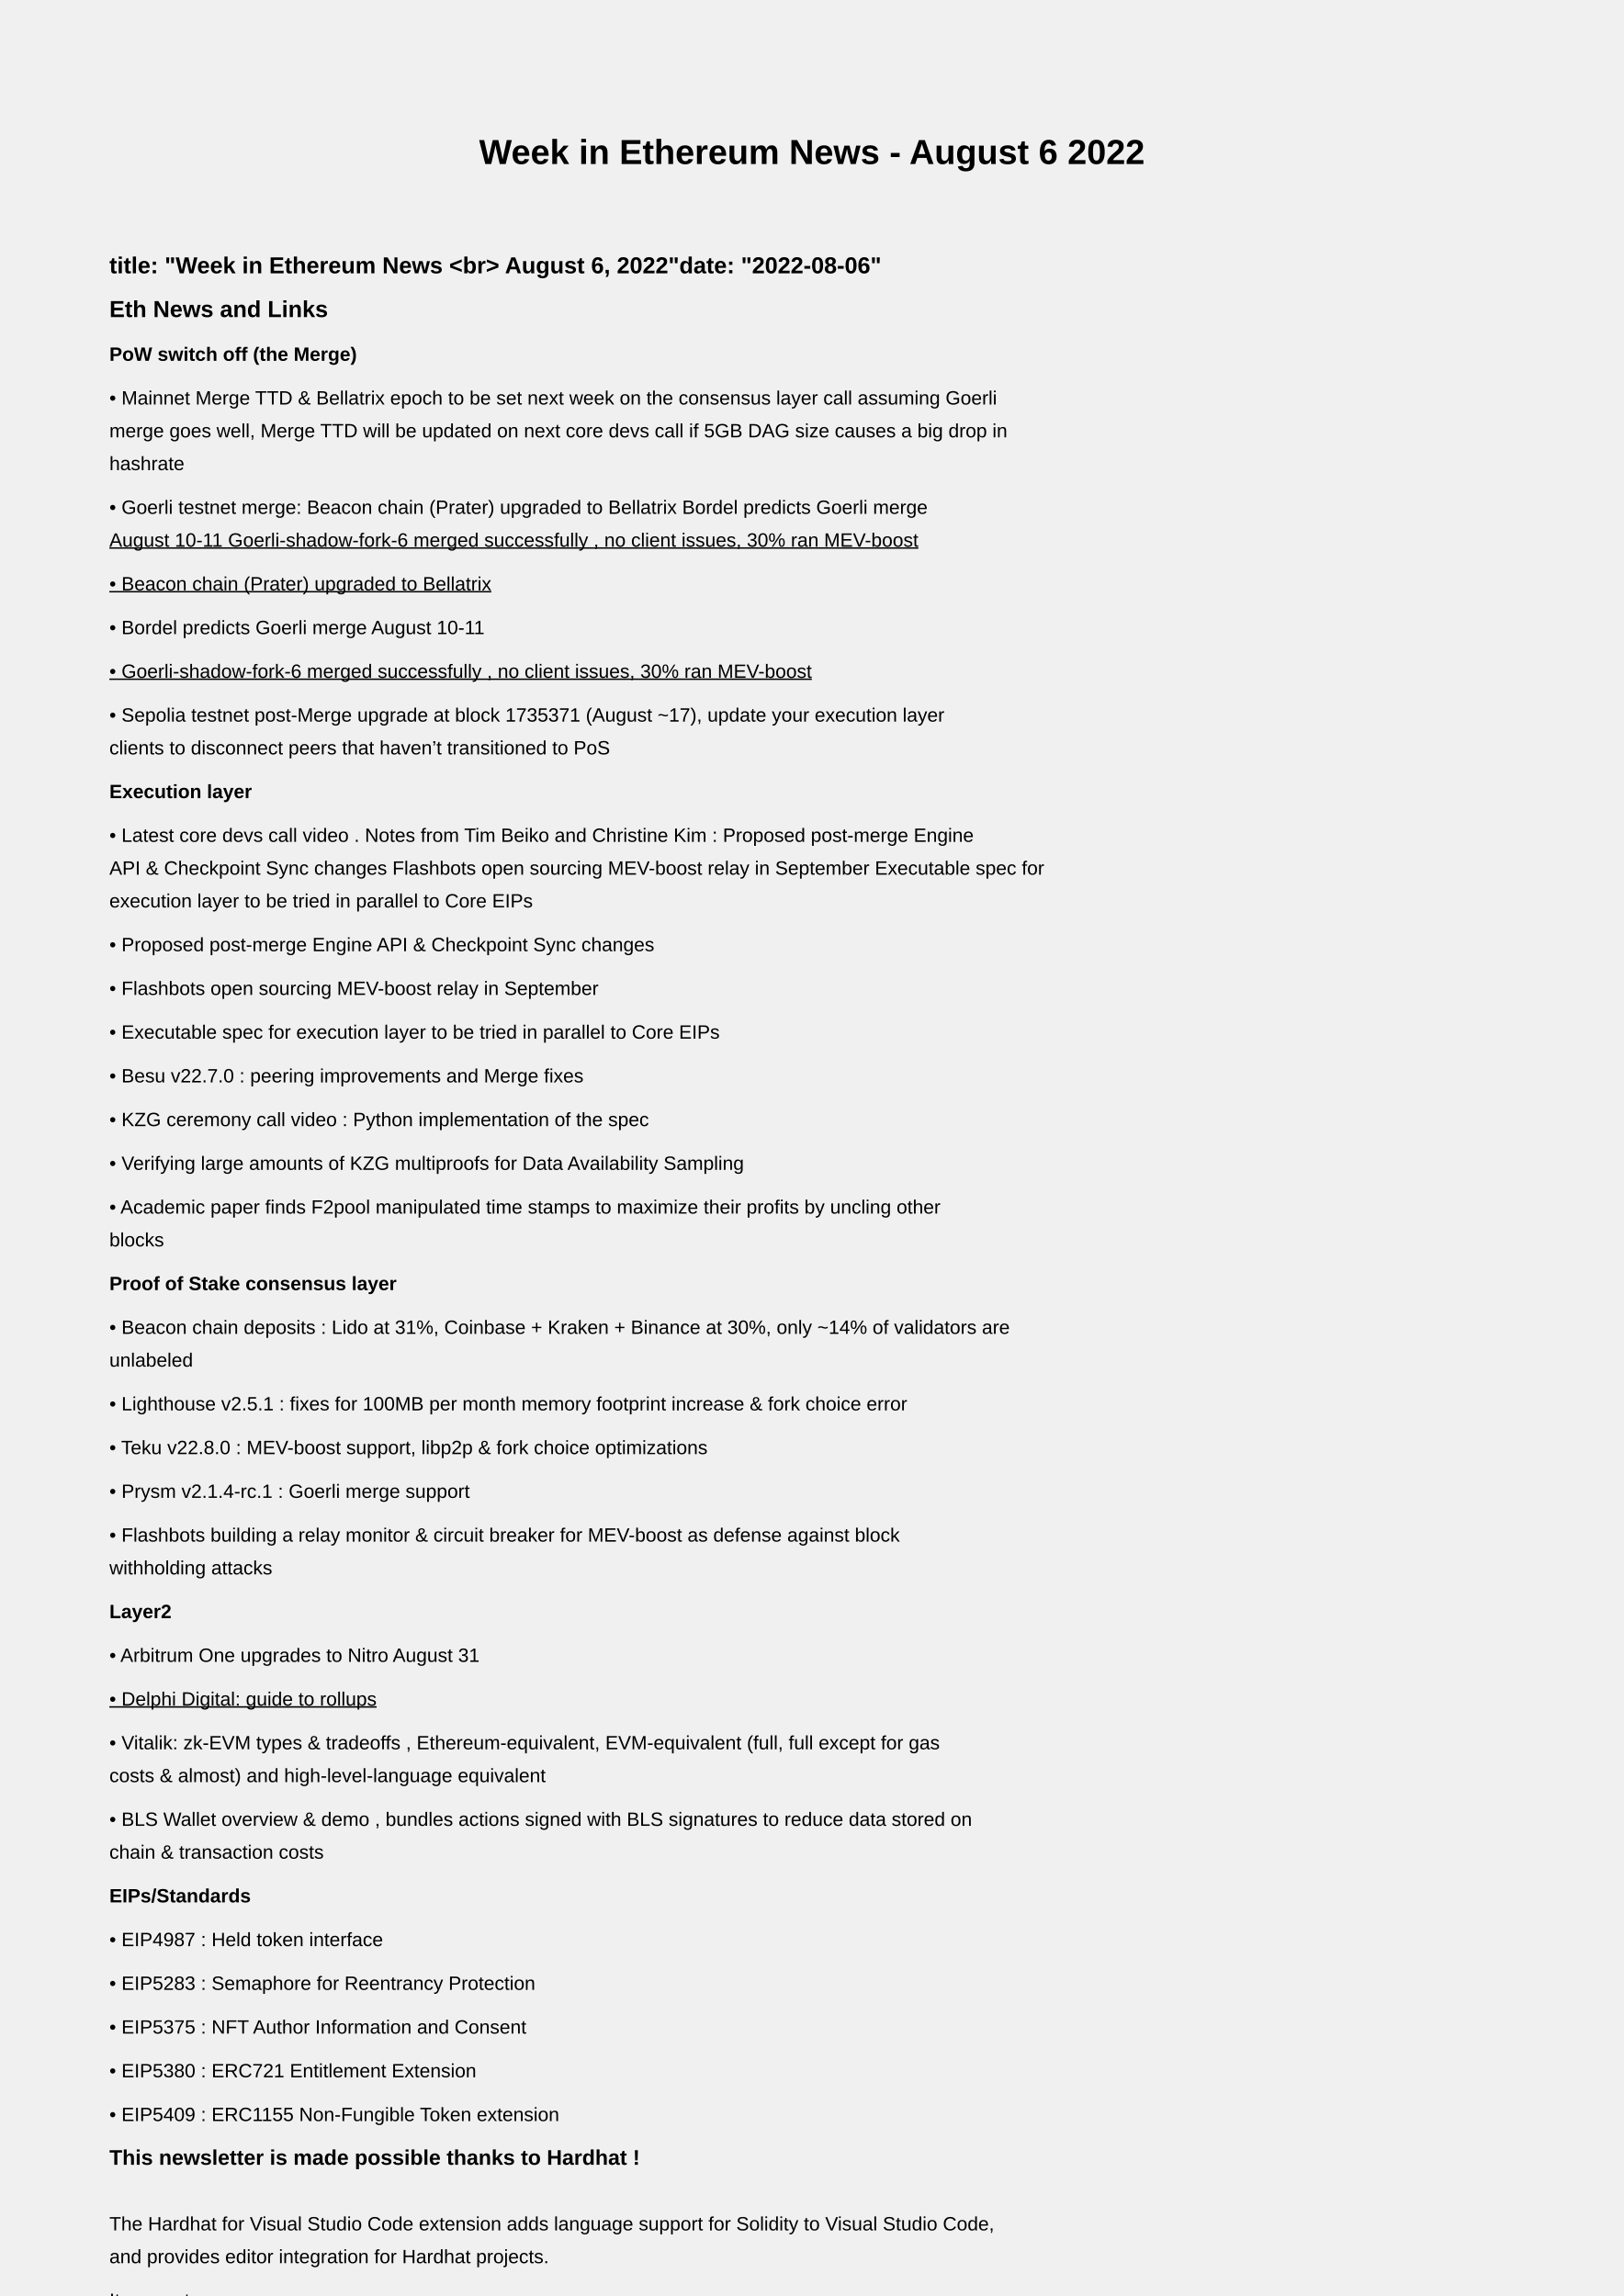
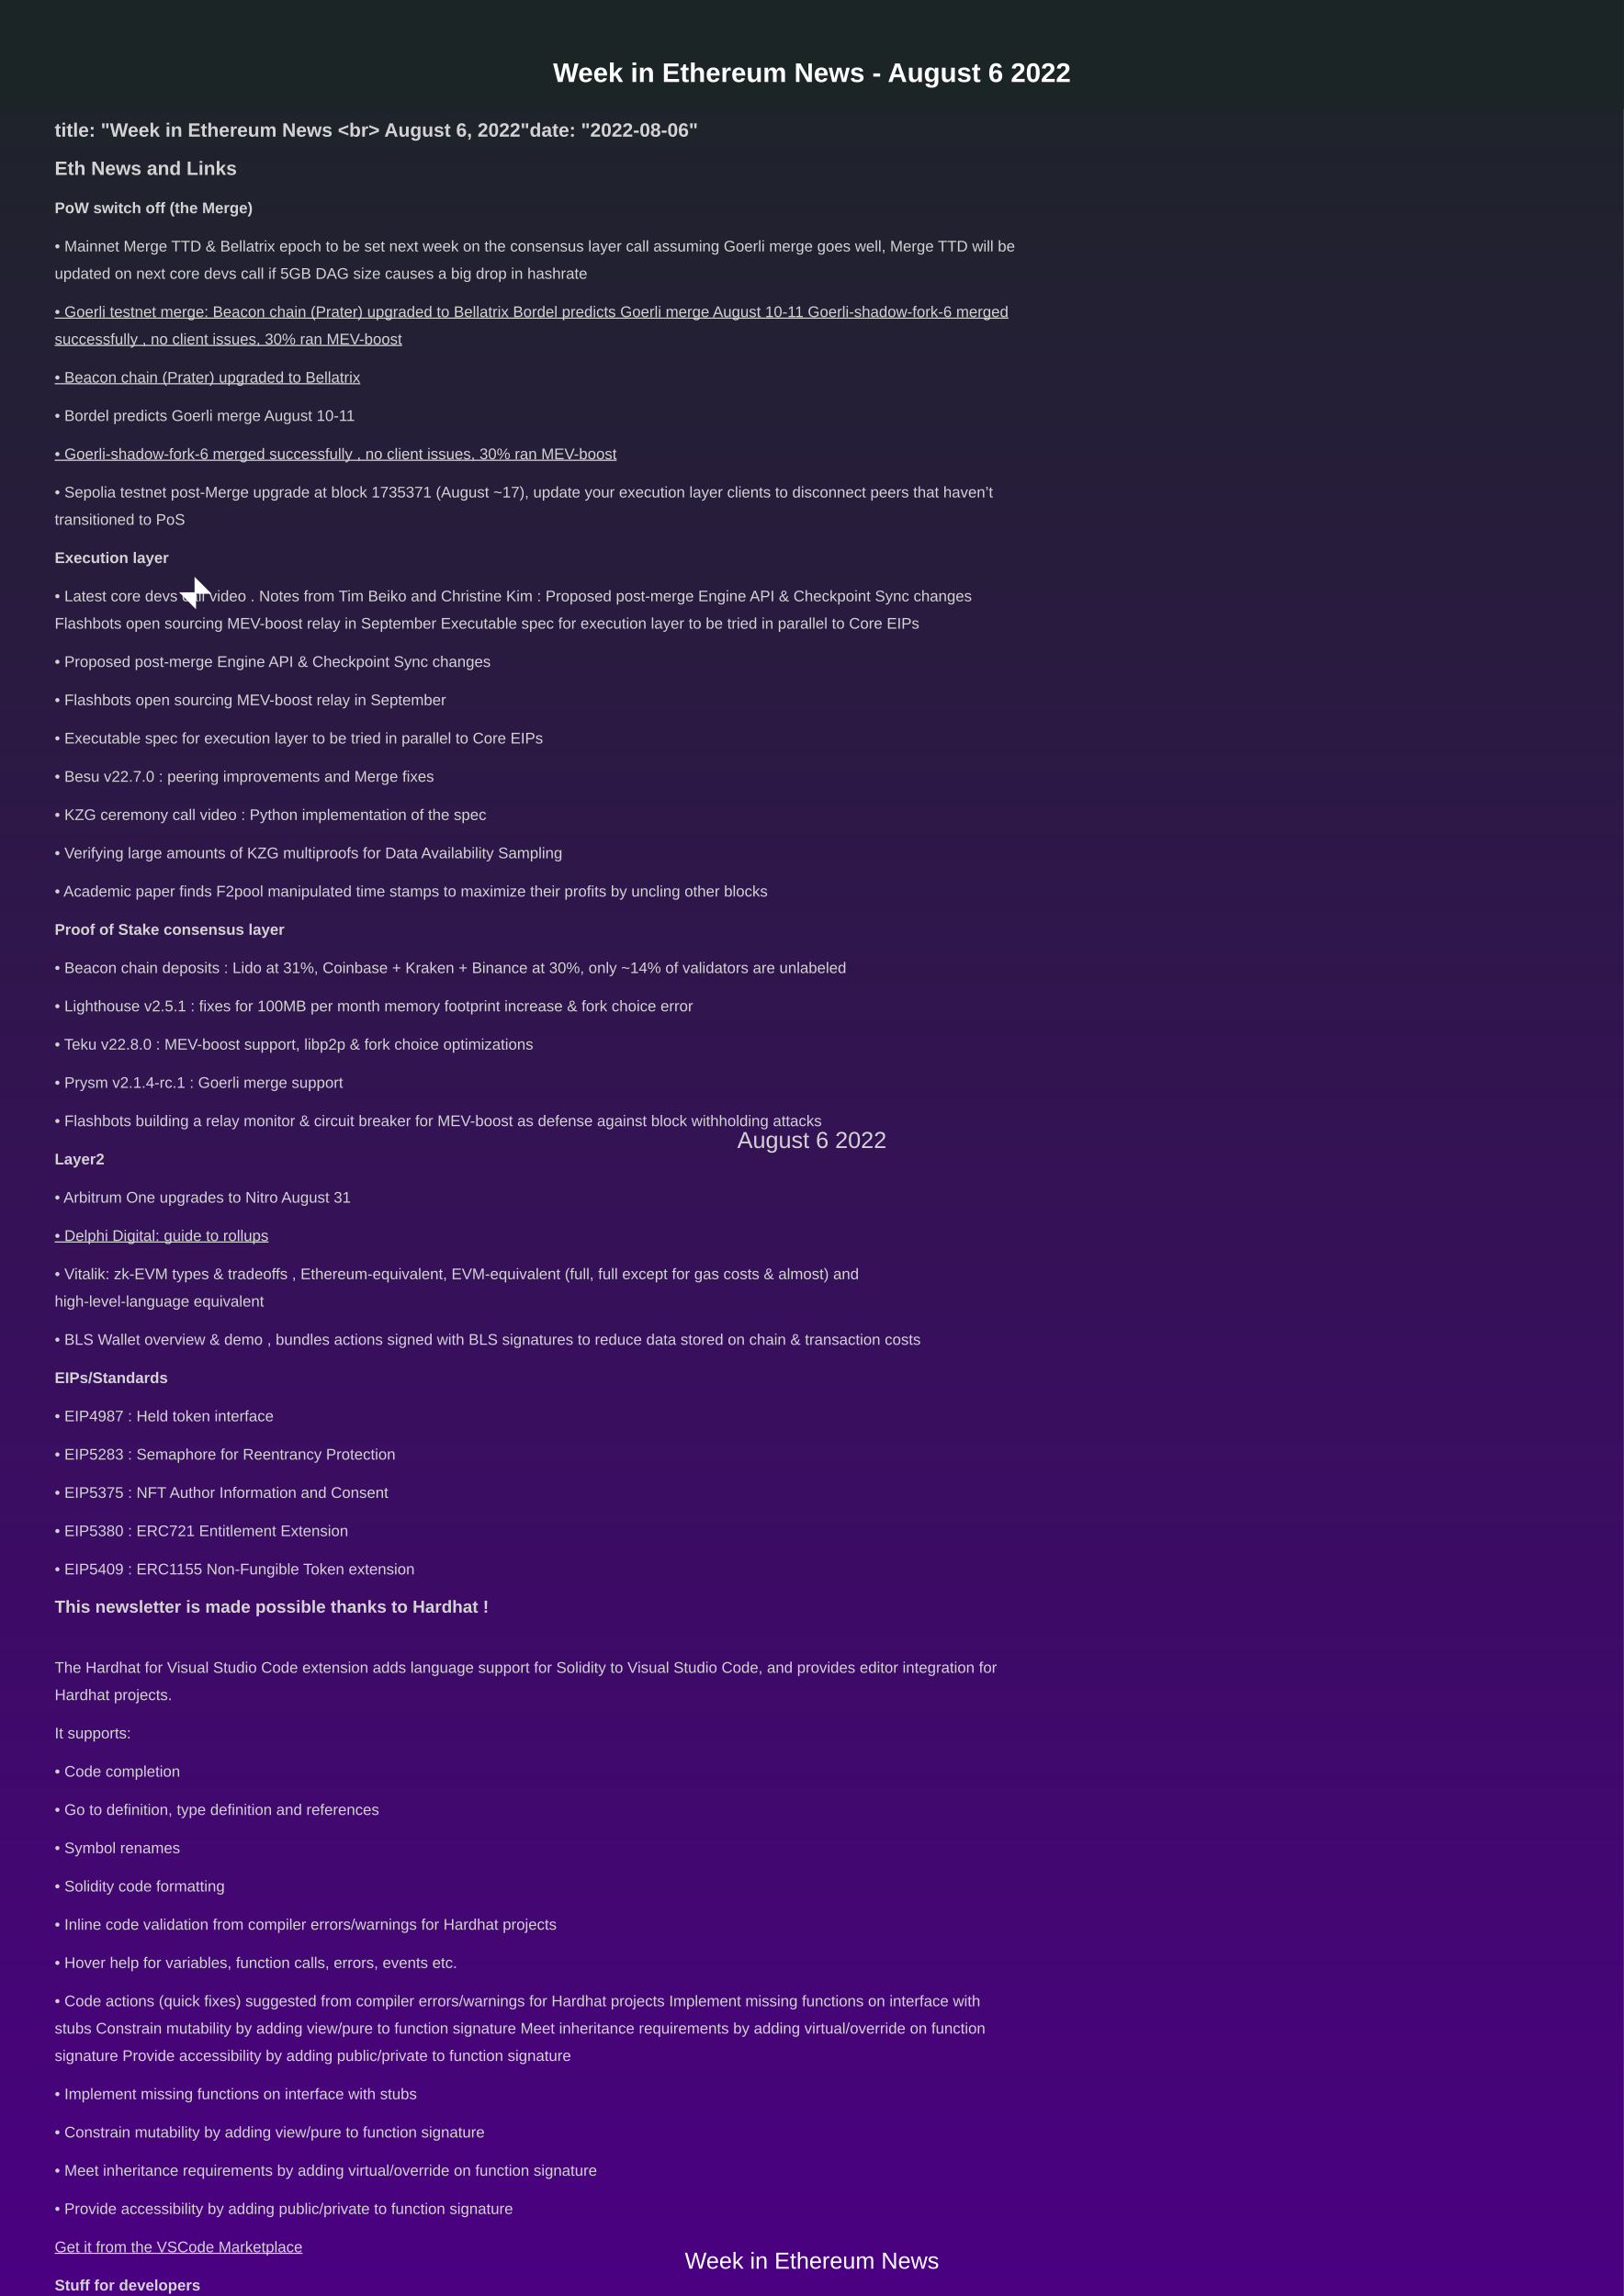
<svg xmlns="http://www.w3.org/2000/svg" width="297mm" height="420mm">
-   <rect width="100%" height="100%" fill="#f0f0f0" />
-   <text x="50%" y="30mm" font-size="18pt" text-anchor="middle" font-family="Arial" font-weight="bold">Week in Ethereum News - August 6 2022</text>
-   <text x="20mm" y="50mm" font-size="12pt" font-family="Arial" font-weight="bold" text-decoration="none">title: "Week in Ethereum News &lt;br&gt; August 6, 2022"
+   <defs>
+     <linearGradient id="bgGradient" x1="0%" y1="0%" x2="0%" y2="100%">
+       <stop offset="0%" style="stop-color:#1c2526;stop-opacity:1" />
+       <stop offset="100%" style="stop-color:#4b0082;stop-opacity:1" />
+     </linearGradient>
+   </defs>
+   <rect width="100%" height="100%" fill="url(#bgGradient)" />
+   <rect x="0" y="0" width="100%" height="20mm" fill="#1c2526" />
+   <text x="50%" y="15mm" font-size="14pt" text-anchor="middle" font-family="Arial" fill="#ffffff" font-weight="bold">Week in Ethereum News - August 6 2022</text>
+   <text x="50%" y="210mm" font-size="12pt" text-anchor="middle" font-family="Arial" fill="#d3d3d3">August 6 2022</text>
+   <text x="10mm" y="25mm" font-size="10pt" font-family="Arial" fill="#d3d3d3" font-weight="bold" text-decoration="none">title: "Week in Ethereum News &lt;br&gt; August 6, 2022"
date: "2022-08-06"</text>
-   <text x="20mm" y="58mm" font-size="12pt" font-family="Arial" font-weight="bold" text-decoration="none">Eth News and Links</text>
-   <text x="20mm" y="66mm" font-size="10pt" font-family="Arial" font-weight="bold" text-decoration="none">PoW switch off (the Merge)</text>
-   <text x="20mm" y="74mm" font-size="10pt" font-family="Arial" font-weight="normal" text-decoration="none">• Mainnet Merge TTD &amp; Bellatrix epoch to be set next week on the consensus layer call assuming Goerli</text>
-   <text x="20mm" y="80mm" font-size="10pt" font-family="Arial" font-weight="normal" text-decoration="none">merge goes well, Merge TTD will be updated on next core devs call if 5GB DAG size causes a big drop in</text>
-   <text x="20mm" y="86mm" font-size="10pt" font-family="Arial" font-weight="normal" text-decoration="none">hashrate</text>
-   <text x="20mm" y="94mm" font-size="10pt" font-family="Arial" font-weight="normal" text-decoration="none">• Goerli testnet merge: Beacon chain (Prater) upgraded to Bellatrix Bordel predicts Goerli merge</text>
-   <text x="20mm" y="100mm" font-size="10pt" font-family="Arial" font-weight="normal" text-decoration="underline">August 10-11 Goerli-shadow-fork-6 merged successfully , no client issues, 30% ran MEV-boost</text>
-   <text x="20mm" y="108mm" font-size="10pt" font-family="Arial" font-weight="normal" text-decoration="underline">• Beacon chain (Prater) upgraded to Bellatrix</text>
-   <text x="20mm" y="116mm" font-size="10pt" font-family="Arial" font-weight="normal" text-decoration="none">• Bordel predicts Goerli merge August 10-11</text>
-   <text x="20mm" y="124mm" font-size="10pt" font-family="Arial" font-weight="normal" text-decoration="underline">• Goerli-shadow-fork-6 merged successfully , no client issues, 30% ran MEV-boost</text>
-   <text x="20mm" y="132mm" font-size="10pt" font-family="Arial" font-weight="normal" text-decoration="none">• Sepolia testnet post-Merge upgrade at block 1735371 (August ~17), update your execution layer</text>
-   <text x="20mm" y="138mm" font-size="10pt" font-family="Arial" font-weight="normal" text-decoration="none">clients to disconnect peers that haven’t transitioned to PoS</text>
-   <text x="20mm" y="146mm" font-size="10pt" font-family="Arial" font-weight="bold" text-decoration="none">Execution layer</text>
-   <text x="20mm" y="154mm" font-size="10pt" font-family="Arial" font-weight="normal" text-decoration="none">• Latest core devs call video . Notes from Tim Beiko and Christine Kim : Proposed post-merge Engine</text>
-   <text x="20mm" y="160mm" font-size="10pt" font-family="Arial" font-weight="normal" text-decoration="none">API &amp; Checkpoint Sync changes Flashbots open sourcing MEV-boost relay in September Executable spec for</text>
-   <text x="20mm" y="166mm" font-size="10pt" font-family="Arial" font-weight="normal" text-decoration="none">execution layer to be tried in parallel to Core EIPs</text>
-   <text x="20mm" y="174mm" font-size="10pt" font-family="Arial" font-weight="normal" text-decoration="none">• Proposed post-merge Engine API &amp; Checkpoint Sync changes</text>
-   <text x="20mm" y="182mm" font-size="10pt" font-family="Arial" font-weight="normal" text-decoration="none">• Flashbots open sourcing MEV-boost relay in September</text>
-   <text x="20mm" y="190mm" font-size="10pt" font-family="Arial" font-weight="normal" text-decoration="none">• Executable spec for execution layer to be tried in parallel to Core EIPs</text>
-   <text x="20mm" y="198mm" font-size="10pt" font-family="Arial" font-weight="normal" text-decoration="none">• Besu v22.7.0 : peering improvements and Merge fixes</text>
-   <text x="20mm" y="206mm" font-size="10pt" font-family="Arial" font-weight="normal" text-decoration="none">• KZG ceremony call video : Python implementation of the spec</text>
-   <text x="20mm" y="214mm" font-size="10pt" font-family="Arial" font-weight="normal" text-decoration="none">• Verifying large amounts of KZG multiproofs for Data Availability Sampling</text>
-   <text x="20mm" y="222mm" font-size="10pt" font-family="Arial" font-weight="normal" text-decoration="none">• Academic paper finds F2pool manipulated time stamps to maximize their profits by uncling other</text>
-   <text x="20mm" y="228mm" font-size="10pt" font-family="Arial" font-weight="normal" text-decoration="none">blocks</text>
-   <text x="20mm" y="236mm" font-size="10pt" font-family="Arial" font-weight="bold" text-decoration="none">Proof of Stake consensus layer</text>
-   <text x="20mm" y="244mm" font-size="10pt" font-family="Arial" font-weight="normal" text-decoration="none">• Beacon chain deposits : Lido at 31%, Coinbase + Kraken + Binance at 30%, only ~14% of validators are</text>
-   <text x="20mm" y="250mm" font-size="10pt" font-family="Arial" font-weight="normal" text-decoration="none">unlabeled</text>
-   <text x="20mm" y="258mm" font-size="10pt" font-family="Arial" font-weight="normal" text-decoration="none">• Lighthouse v2.5.1 : fixes for 100MB per month memory footprint increase &amp; fork choice error</text>
-   <text x="20mm" y="266mm" font-size="10pt" font-family="Arial" font-weight="normal" text-decoration="none">• Teku v22.8.0 : MEV-boost support, libp2p &amp; fork choice optimizations</text>
-   <text x="20mm" y="274mm" font-size="10pt" font-family="Arial" font-weight="normal" text-decoration="none">• Prysm v2.1.4-rc.1 : Goerli merge support</text>
-   <text x="20mm" y="282mm" font-size="10pt" font-family="Arial" font-weight="normal" text-decoration="none">• Flashbots building a relay monitor &amp; circuit breaker for MEV-boost as defense against block</text>
-   <text x="20mm" y="288mm" font-size="10pt" font-family="Arial" font-weight="normal" text-decoration="none">withholding attacks</text>
-   <text x="20mm" y="296mm" font-size="10pt" font-family="Arial" font-weight="bold" text-decoration="none">Layer2</text>
-   <text x="20mm" y="304mm" font-size="10pt" font-family="Arial" font-weight="normal" text-decoration="none">• Arbitrum One upgrades to Nitro August 31</text>
-   <text x="20mm" y="312mm" font-size="10pt" font-family="Arial" font-weight="normal" text-decoration="underline">• Delphi Digital: guide to rollups</text>
-   <text x="20mm" y="320mm" font-size="10pt" font-family="Arial" font-weight="normal" text-decoration="none">• Vitalik: zk-EVM types &amp; tradeoffs , Ethereum-equivalent, EVM-equivalent (full, full except for gas</text>
-   <text x="20mm" y="326mm" font-size="10pt" font-family="Arial" font-weight="normal" text-decoration="none">costs &amp; almost) and high-level-language equivalent</text>
-   <text x="20mm" y="334mm" font-size="10pt" font-family="Arial" font-weight="normal" text-decoration="none">• BLS Wallet overview &amp; demo , bundles actions signed with BLS signatures to reduce data stored on</text>
-   <text x="20mm" y="340mm" font-size="10pt" font-family="Arial" font-weight="normal" text-decoration="none">chain &amp; transaction costs</text>
-   <text x="20mm" y="348mm" font-size="10pt" font-family="Arial" font-weight="bold" text-decoration="none">EIPs/Standards</text>
-   <text x="20mm" y="356mm" font-size="10pt" font-family="Arial" font-weight="normal" text-decoration="none">• EIP4987 : Held token interface</text>
-   <text x="20mm" y="364mm" font-size="10pt" font-family="Arial" font-weight="normal" text-decoration="none">• EIP5283 : Semaphore for Reentrancy Protection</text>
-   <text x="20mm" y="372mm" font-size="10pt" font-family="Arial" font-weight="normal" text-decoration="none">• EIP5375 : NFT Author Information and Consent</text>
-   <text x="20mm" y="380mm" font-size="10pt" font-family="Arial" font-weight="normal" text-decoration="none">• EIP5380 : ERC721 Entitlement Extension</text>
-   <text x="20mm" y="388mm" font-size="10pt" font-family="Arial" font-weight="normal" text-decoration="none">• EIP5409 : ERC1155 Non-Fungible Token extension</text>
-   <text x="20mm" y="396mm" font-size="11pt" font-family="Arial" font-weight="bold" text-decoration="none">This newsletter is made possible thanks to Hardhat !</text>
-   <text x="20mm" y="408mm" font-size="10pt" font-family="Arial" font-weight="normal" text-decoration="none">The Hardhat for Visual Studio Code extension adds language support for Solidity to Visual Studio Code,</text>
-   <text x="20mm" y="414mm" font-size="10pt" font-family="Arial" font-weight="normal" text-decoration="none">and provides editor integration for Hardhat projects.</text>
-   <text x="20mm" y="422mm" font-size="10pt" font-family="Arial" font-weight="normal" text-decoration="none">It supports:</text>
-   <text x="20mm" y="430mm" font-size="10pt" font-family="Arial" font-weight="normal" text-decoration="none">• Code completion</text>
-   <text x="20mm" y="438mm" font-size="10pt" font-family="Arial" font-weight="normal" text-decoration="none">• Go to definition, type definition and references</text>
-   <text x="20mm" y="446mm" font-size="10pt" font-family="Arial" font-weight="normal" text-decoration="none">• Symbol renames</text>
-   <text x="20mm" y="454mm" font-size="10pt" font-family="Arial" font-weight="normal" text-decoration="none">• Solidity code formatting</text>
-   <text x="20mm" y="462mm" font-size="10pt" font-family="Arial" font-weight="normal" text-decoration="none">• Inline code validation from compiler errors/warnings for Hardhat projects</text>
-   <text x="20mm" y="470mm" font-size="10pt" font-family="Arial" font-weight="normal" text-decoration="none">• Hover help for variables, function calls, errors, events etc.</text>
-   <text x="20mm" y="478mm" font-size="10pt" font-family="Arial" font-weight="normal" text-decoration="none">• Code actions (quick fixes) suggested from compiler errors/warnings for Hardhat projects Implement</text>
-   <text x="20mm" y="484mm" font-size="10pt" font-family="Arial" font-weight="normal" text-decoration="none">missing functions on interface with stubs Constrain mutability by adding view/pure to function</text>
-   <text x="20mm" y="490mm" font-size="10pt" font-family="Arial" font-weight="normal" text-decoration="none">signature Meet inheritance requirements by adding virtual/override on function signature Provide</text>
-   <text x="20mm" y="496mm" font-size="10pt" font-family="Arial" font-weight="normal" text-decoration="none">accessibility by adding public/private to function signature</text>
-   <text x="20mm" y="504mm" font-size="10pt" font-family="Arial" font-weight="normal" text-decoration="none">• Implement missing functions on interface with stubs</text>
-   <text x="20mm" y="512mm" font-size="10pt" font-family="Arial" font-weight="normal" text-decoration="none">• Constrain mutability by adding view/pure to function signature</text>
-   <text x="20mm" y="520mm" font-size="10pt" font-family="Arial" font-weight="normal" text-decoration="none">• Meet inheritance requirements by adding virtual/override on function signature</text>
-   <text x="20mm" y="528mm" font-size="10pt" font-family="Arial" font-weight="normal" text-decoration="none">• Provide accessibility by adding public/private to function signature</text>
-   <text x="20mm" y="536mm" font-size="10pt" font-family="Arial" font-weight="normal" text-decoration="underline">Get it from the VSCode Marketplace</text>
-   <text x="20mm" y="544mm" font-size="10pt" font-family="Arial" font-weight="bold" text-decoration="none">Stuff for developers</text>
-   <text x="20mm" y="552mm" font-size="10pt" font-family="Arial" font-weight="normal" text-decoration="none">• Foundry fuzz test 2x speedup via caching bytecode analysis</text>
-   <text x="20mm" y="560mm" font-size="10pt" font-family="Arial" font-weight="normal" text-decoration="none">• Tenderly Sandbox : prototype contracts in a browser</text>
-   <text x="20mm" y="568mm" font-size="10pt" font-family="Arial" font-weight="normal" text-decoration="none">• web3.js v1.7.5 : security update of dependencies, doc updates &amp; fixes</text>
-   <text x="20mm" y="576mm" font-size="10pt" font-family="Arial" font-weight="normal" text-decoration="none">• snekmate : Vyper building blocks; ECDSA, CreateAddress, Create2Address &amp; EIP712</text>
-   <text x="20mm" y="584mm" font-size="10pt" font-family="Arial" font-weight="normal" text-decoration="none">• ethp2p (Rust): encode/decode raw Eth p2p messages</text>
-   <text x="20mm" y="592mm" font-size="10pt" font-family="Arial" font-weight="normal" text-decoration="none">• ConnectKit : React components to connect wallets, uses wagmi, beta</text>
-   <text x="20mm" y="600mm" font-size="10pt" font-family="Arial" font-weight="normal" text-decoration="underline">• Ethernaut DAO CTF EthernautDAOToken solution</text>
-   <text x="20mm" y="608mm" font-size="10pt" font-family="Arial" font-weight="normal" text-decoration="none">• evm.elf : code that is valid EVM and Linux binary (ELF)</text>
-   <text x="20mm" y="616mm" font-size="10pt" font-family="Arial" font-weight="normal" text-decoration="none">• BrainSTARK : guide to designing a Turing-complete zk-STARK engine for the Brainfuck language</text>
-   <text x="20mm" y="624mm" font-size="10pt" font-family="Arial" font-weight="normal" text-decoration="none">• Google Paranoid library: check cryptographic artifacts for known weaknesses</text>
-   <text x="20mm" y="632mm" font-size="10pt" font-family="Arial" font-weight="bold" text-decoration="none">Security</text>
-   <text x="20mm" y="640mm" font-size="10pt" font-family="Arial" font-weight="normal" text-decoration="none">• Nomad bridge $190 million exploit , invalid messages were treated as proven after upgrade changed</text>
-   <text x="20mm" y="646mm" font-size="10pt" font-family="Arial" font-weight="normal" text-decoration="underline">message checking, exploit had multiple copycats Currently ~20% has been returned</text>
-   <text x="20mm" y="654mm" font-size="10pt" font-family="Arial" font-weight="normal" text-decoration="underline">• Currently ~20% has been returned</text>
-   <text x="20mm" y="662mm" font-size="10pt" font-family="Arial" font-weight="normal" text-decoration="none">• Pre-audit checks for contracts</text>
-   <text x="20mm" y="670mm" font-size="10pt" font-family="Arial" font-weight="normal" text-decoration="underline">• Projects need users to agree 10% bug bounty reward in advance</text>
-   <text x="20mm" y="678mm" font-size="10pt" font-family="Arial" font-weight="bold" text-decoration="none">Ecosystem</text>
-   <text x="20mm" y="686mm" font-size="10pt" font-family="Arial" font-weight="normal" text-decoration="underline">• Finematics: Merge explainer video</text>
-   <text x="20mm" y="694mm" font-size="10pt" font-family="Arial" font-weight="bold" text-decoration="none">Enterprise</text>
-   <text x="20mm" y="702mm" font-size="10pt" font-family="Arial" font-weight="normal" text-decoration="none">• Instagram NFT support expands to 100 countries</text>
-   <text x="20mm" y="710mm" font-size="10pt" font-family="Arial" font-weight="normal" text-decoration="none">• Tiffany &amp; Co NFTiffs : 250 CryptoPunk custom pendants &amp; matching NFTs sold out quickly for 30 ETH</text>
-   <text x="20mm" y="716mm" font-size="10pt" font-family="Arial" font-weight="normal" text-decoration="none">each</text>
-   <text x="20mm" y="724mm" font-size="10pt" font-family="Arial" font-weight="normal" text-decoration="none">• EEA: NIST compliance for blockchain applications</text>
-   <text x="20mm" y="732mm" font-size="10pt" font-family="Arial" font-weight="bold" text-decoration="none">Application layer</text>
-   <text x="20mm" y="740mm" font-size="10pt" font-family="Arial" font-weight="normal" text-decoration="underline">• Proposal to create Uniswap Foundation</text>
-   <text x="20mm" y="748mm" font-size="10pt" font-family="Arial" font-weight="normal" text-decoration="none">• PoolTogether delegation : delegate a deposit to a user who only has a wallet</text>
-   <text x="20mm" y="756mm" font-size="10pt" font-family="Arial" font-weight="normal" text-decoration="none">• dWeb Services : ENS website IPNS pinning service</text>
-   <text x="20mm" y="764mm" font-size="10pt" font-family="Arial" font-weight="normal" text-decoration="none">• Metagame Logbook NFT of human readable transactions</text>
-   <text x="20mm" y="772mm" font-size="10pt" font-family="Arial" font-weight="normal" text-decoration="none">• Moonbirds NFTs moving to CC0 license</text>
-   <text x="20mm" y="780mm" font-size="10pt" font-family="Arial" font-weight="normal" text-decoration="none">• SongADEX : Song a day NFT trait collecting</text>
-   <text x="20mm" y="788mm" font-size="11pt" font-family="Arial" font-weight="bold" text-decoration="none">Job Listings</text>
-   <text x="20mm" y="796mm" font-size="10pt" font-family="Arial" font-weight="normal" text-decoration="underline">• Ethereum Foundation seek a People Operations Lead</text>
-   <text x="20mm" y="804mm" font-size="10pt" font-family="Arial" font-weight="normal" text-decoration="underline">• Overlay (backed by Polychain,1kx,ParaFi) hiring a Senior Solidity Developer</text>
-   <text x="20mm" y="812mm" font-size="10pt" font-family="Arial" font-weight="normal" text-decoration="underline">• ØVIX + GOGO Protocol: Senior DeFi Blockchain Developer &amp; VP of Engineering</text>
-   <text x="20mm" y="820mm" font-size="10pt" font-family="Arial" font-weight="normal" text-decoration="underline">• Remix: frontend React/Typescript dev</text>
-   <text x="20mm" y="828mm" font-size="10pt" font-family="Arial" font-weight="normal" text-decoration="none">Job listings: $600 for four issues (75 character limit), payable in ETH/DAI/USDC to abcoathup.eth on</text>
-   <text x="20mm" y="834mm" font-size="10pt" font-family="Arial" font-weight="normal" text-decoration="none">mainnet or Layer 2. Pay with one click using 3cities.  Questions? abcoathup at-gmail</text>
-   <text x="20mm" y="842mm" font-size="10pt" font-family="Arial" font-weight="bold" text-decoration="none">Regulation/business/tokens</text>
-   <text x="20mm" y="850mm" font-size="10pt" font-family="Arial" font-weight="normal" text-decoration="none">• Forsage founders &amp; promoters charged in alleged fraudulent pyramid scheme</text>
-   <text x="20mm" y="858mm" font-size="10pt" font-family="Arial" font-weight="normal" text-decoration="none">• Dropil founders sentenced to US federal prison for securities fraud</text>
-   <text x="20mm" y="866mm" font-size="10pt" font-family="Arial" font-weight="normal" text-decoration="none">• US CFTC rugpulls PredictIt's de facto regulatory approval</text>
-   <text x="20mm" y="874mm" font-size="10pt" font-family="Arial" font-weight="bold" text-decoration="none">General</text>
-   <text x="20mm" y="882mm" font-size="10pt" font-family="Arial" font-weight="normal" text-decoration="none">• 9k private keys compromised on Solana: Slope mobile wallet logged secret recovery phrases to a</text>
-   <text x="20mm" y="888mm" font-size="10pt" font-family="Arial" font-weight="normal" text-decoration="none">central server in plain text, investigation still ongoing</text>
-   <text x="20mm" y="896mm" font-size="10pt" font-family="Arial" font-weight="normal" text-decoration="none">• CoinDesk: dev created 11 identities for interlocking protocols to invent 75% of Solana’s TVL</text>
-   <text x="20mm" y="904mm" font-size="10pt" font-family="Arial" font-weight="normal" text-decoration="underline">• Helium has ~$2b market cap despite just ~$6500 in monthly wireless revenue</text>
-   <text x="20mm" y="912mm" font-size="10pt" font-family="Arial" font-weight="normal" text-decoration="underline">Follow @WeekinEthNews to find out what the most clicked links are. Follow @evan_van_ness and</text>
-   <text x="20mm" y="918mm" font-size="10pt" font-family="Arial" font-weight="normal" text-decoration="none">@abcoathup to get most of the week’s news in real time.</text>
-   <text x="20mm" y="926mm" font-size="10pt" font-family="Arial" font-weight="normal" text-decoration="underline">Permalink for this week’s issue: https://weekinethereumnews.com/week-in-ethereum-news-august-6-2022</text>
-   <text x="20mm" y="934mm" font-size="12pt" font-family="Arial" font-weight="bold" text-decoration="none">Upcoming Dates of Note</text>
-   <text x="20mm" y="942mm" font-size="10pt" font-family="Arial" font-weight="normal" text-decoration="none">(new/changes in bold )</text>
-   <text x="20mm" y="950mm" font-size="10pt" font-family="Arial" font-weight="normal" text-decoration="underline">• Aug 6-12 – Goerli testnet merge</text>
-   <text x="20mm" y="958mm" font-size="10pt" font-family="Arial" font-weight="normal" text-decoration="underline">• Aug 8-10 – ETHToronto</text>
-   <text x="20mm" y="966mm" font-size="10pt" font-family="Arial" font-weight="bold" text-decoration="underline">• Aug 11 – Devcon wave 07 + 08 tickets</text>
-   <text x="20mm" y="974mm" font-size="10pt" font-family="Arial" font-weight="normal" text-decoration="none">• Aug 11-13 – ETH LATAM (Buenos Aires)</text>
-   <text x="20mm" y="982mm" font-size="10pt" font-family="Arial" font-weight="normal" text-decoration="underline">• Aug 12 – Merge Community Call #6</text>
-   <text x="20mm" y="990mm" font-size="10pt" font-family="Arial" font-weight="normal" text-decoration="none">• Aug 19-21 – ETHMexicoCity (ETH Global)</text>
-   <text x="20mm" y="998mm" font-size="10pt" font-family="Arial" font-weight="normal" text-decoration="underline">• Aug 20-22 – Paradigm CTF</text>
-   <text x="20mm" y="1006mm" font-size="10pt" font-family="Arial" font-weight="normal" text-decoration="none">• Aug 27-28 – DeFi Security Summit (Stanford)</text>
-   <text x="20mm" y="1014mm" font-size="10pt" font-family="Arial" font-weight="normal" text-decoration="none">• Aug 29-31 – Science of Blockchain Conference (Stanford)</text>
-   <text x="20mm" y="1022mm" font-size="10pt" font-family="Arial" font-weight="normal" text-decoration="none">• Sep 1-4 – ETHWarsaw (hackathon &amp; conference)</text>
-   <text x="20mm" y="1030mm" font-size="10pt" font-family="Arial" font-weight="normal" text-decoration="none">• Sep 2-28 – ETHOnline (ETH Global)</text>
-   <text x="20mm" y="1038mm" font-size="10pt" font-family="Arial" font-weight="normal" text-decoration="none">• Sep 6-9 – MCON 2 (Denver)</text>
-   <text x="20mm" y="1046mm" font-size="10pt" font-family="Arial" font-weight="bold" text-decoration="none">• Sep 9-11 – Ethereum SP (São Paulo)</text>
-   <text x="20mm" y="1054mm" font-size="10pt" font-family="Arial" font-weight="normal" text-decoration="none">• Sep 12-14 – DappCon (Berlin)</text>
-   <text x="20mm" y="1062mm" font-size="10pt" font-family="Arial" font-weight="normal" text-decoration="underline">• Sep 16-18 - EthBerlin</text>
-   <text x="20mm" y="1070mm" font-size="10pt" font-family="Arial" font-weight="bold" text-decoration="none">• Sep 23 - ETH HCMC summit (Ho Chi Minh)</text>
-   <text x="20mm" y="1078mm" font-size="10pt" font-family="Arial" font-weight="bold" text-decoration="underline">• Sep 23-24 - ETHSantiago</text>
-   <text x="20mm" y="1086mm" font-size="10pt" font-family="Arial" font-weight="normal" text-decoration="none">• Oct 7-16 – Devcon week (Bogotá)</text>
-   <text x="20mm" y="1094mm" font-size="10pt" font-family="Arial" font-weight="normal" text-decoration="none">• Oct 7-9 – ETHBogotá (ETH Global)</text>
-   <text x="20mm" y="1102mm" font-size="10pt" font-family="Arial" font-weight="normal" text-decoration="none">• Oct 7-9 – Infinite hackathon (Bogotá)</text>
-   <text x="20mm" y="1110mm" font-size="10pt" font-family="Arial" font-weight="normal" text-decoration="none">• Oct 11-14 – Devcon 6 (Bogotá)</text>
-   <text x="20mm" y="1118mm" font-size="10pt" font-family="Arial" font-weight="normal" text-decoration="none">• Nov 4-6 – ETHSanFrancisco (ETH Global)</text>
-   <text x="20mm" y="1126mm" font-size="10pt" font-family="Arial" font-weight="normal" text-decoration="none">• Nov 18-20 – Web3 Weekend (ETH Global)</text>
-   <text x="20mm" y="1134mm" font-size="10pt" font-family="Arial" font-weight="normal" text-decoration="none">• Dec 1-4 – ETHDownUnder (Sydney)</text>
-   <text x="20mm" y="1142mm" font-size="10pt" font-family="Arial" font-weight="normal" text-decoration="none">• Dec 2-4 – ETHIndia (ETH Global)</text>
-   <text x="20mm" y="1150mm" font-size="10pt" font-family="Arial" font-weight="bold" text-decoration="none">Sign up to receive this newsletter weekly</text>
+   <text x="10mm" y="32mm" font-size="10pt" font-family="Arial" fill="#d3d3d3" font-weight="bold" text-decoration="none">Eth News and Links</text>
+   <text x="10mm" y="39mm" font-size="8pt" font-family="Arial" fill="#d3d3d3" font-weight="bold" text-decoration="none">PoW switch off (the Merge)</text>
+   <text x="10mm" y="46mm" font-size="8pt" font-family="Arial" fill="#d3d3d3" font-weight="normal" text-decoration="none">• Mainnet Merge TTD &amp; Bellatrix epoch to be set next week on the consensus layer call assuming Goerli merge goes well, Merge TTD will be</text>
+   <text x="10mm" y="51mm" font-size="8pt" font-family="Arial" fill="#d3d3d3" font-weight="normal" text-decoration="none">updated on next core devs call if 5GB DAG size causes a big drop in hashrate</text>
+   <text x="10mm" y="58mm" font-size="8pt" font-family="Arial" fill="#d3d3d3" font-weight="normal" text-decoration="underline">• Goerli testnet merge: Beacon chain (Prater) upgraded to Bellatrix Bordel predicts Goerli merge August 10-11 Goerli-shadow-fork-6 merged</text>
+   <text x="10mm" y="63mm" font-size="8pt" font-family="Arial" fill="#d3d3d3" font-weight="normal" text-decoration="underline">successfully , no client issues, 30% ran MEV-boost</text>
+   <text x="10mm" y="70mm" font-size="8pt" font-family="Arial" fill="#d3d3d3" font-weight="normal" text-decoration="underline">• Beacon chain (Prater) upgraded to Bellatrix</text>
+   <text x="10mm" y="77mm" font-size="8pt" font-family="Arial" fill="#d3d3d3" font-weight="normal" text-decoration="none">• Bordel predicts Goerli merge August 10-11</text>
+   <text x="10mm" y="84mm" font-size="8pt" font-family="Arial" fill="#d3d3d3" font-weight="normal" text-decoration="underline">• Goerli-shadow-fork-6 merged successfully , no client issues, 30% ran MEV-boost</text>
+   <text x="10mm" y="91mm" font-size="8pt" font-family="Arial" fill="#d3d3d3" font-weight="normal" text-decoration="none">• Sepolia testnet post-Merge upgrade at block 1735371 (August ~17), update your execution layer clients to disconnect peers that haven’t</text>
+   <text x="10mm" y="96mm" font-size="8pt" font-family="Arial" fill="#d3d3d3" font-weight="normal" text-decoration="none">transitioned to PoS</text>
+   <text x="10mm" y="103mm" font-size="8pt" font-family="Arial" fill="#d3d3d3" font-weight="bold" text-decoration="none">Execution layer</text>
+   <text x="10mm" y="110mm" font-size="8pt" font-family="Arial" fill="#d3d3d3" font-weight="normal" text-decoration="none">• Latest core devs call video . Notes from Tim Beiko and Christine Kim : Proposed post-merge Engine API &amp; Checkpoint Sync changes</text>
+   <text x="10mm" y="115mm" font-size="8pt" font-family="Arial" fill="#d3d3d3" font-weight="normal" text-decoration="none">Flashbots open sourcing MEV-boost relay in September Executable spec for execution layer to be tried in parallel to Core EIPs</text>
+   <text x="10mm" y="122mm" font-size="8pt" font-family="Arial" fill="#d3d3d3" font-weight="normal" text-decoration="none">• Proposed post-merge Engine API &amp; Checkpoint Sync changes</text>
+   <text x="10mm" y="129mm" font-size="8pt" font-family="Arial" fill="#d3d3d3" font-weight="normal" text-decoration="none">• Flashbots open sourcing MEV-boost relay in September</text>
+   <text x="10mm" y="136mm" font-size="8pt" font-family="Arial" fill="#d3d3d3" font-weight="normal" text-decoration="none">• Executable spec for execution layer to be tried in parallel to Core EIPs</text>
+   <text x="10mm" y="143mm" font-size="8pt" font-family="Arial" fill="#d3d3d3" font-weight="normal" text-decoration="none">• Besu v22.7.0 : peering improvements and Merge fixes</text>
+   <text x="10mm" y="150mm" font-size="8pt" font-family="Arial" fill="#d3d3d3" font-weight="normal" text-decoration="none">• KZG ceremony call video : Python implementation of the spec</text>
+   <text x="10mm" y="157mm" font-size="8pt" font-family="Arial" fill="#d3d3d3" font-weight="normal" text-decoration="none">• Verifying large amounts of KZG multiproofs for Data Availability Sampling</text>
+   <text x="10mm" y="164mm" font-size="8pt" font-family="Arial" fill="#d3d3d3" font-weight="normal" text-decoration="none">• Academic paper finds F2pool manipulated time stamps to maximize their profits by uncling other blocks</text>
+   <text x="10mm" y="171mm" font-size="8pt" font-family="Arial" fill="#d3d3d3" font-weight="bold" text-decoration="none">Proof of Stake consensus layer</text>
+   <text x="10mm" y="178mm" font-size="8pt" font-family="Arial" fill="#d3d3d3" font-weight="normal" text-decoration="none">• Beacon chain deposits : Lido at 31%, Coinbase + Kraken + Binance at 30%, only ~14% of validators are unlabeled</text>
+   <text x="10mm" y="185mm" font-size="8pt" font-family="Arial" fill="#d3d3d3" font-weight="normal" text-decoration="none">• Lighthouse v2.5.1 : fixes for 100MB per month memory footprint increase &amp; fork choice error</text>
+   <text x="10mm" y="192mm" font-size="8pt" font-family="Arial" fill="#d3d3d3" font-weight="normal" text-decoration="none">• Teku v22.8.0 : MEV-boost support, libp2p &amp; fork choice optimizations</text>
+   <text x="10mm" y="199mm" font-size="8pt" font-family="Arial" fill="#d3d3d3" font-weight="normal" text-decoration="none">• Prysm v2.1.4-rc.1 : Goerli merge support</text>
+   <text x="10mm" y="206mm" font-size="8pt" font-family="Arial" fill="#d3d3d3" font-weight="normal" text-decoration="none">• Flashbots building a relay monitor &amp; circuit breaker for MEV-boost as defense against block withholding attacks</text>
+   <text x="10mm" y="213mm" font-size="8pt" font-family="Arial" fill="#d3d3d3" font-weight="bold" text-decoration="none">Layer2</text>
+   <text x="10mm" y="220mm" font-size="8pt" font-family="Arial" fill="#d3d3d3" font-weight="normal" text-decoration="none">• Arbitrum One upgrades to Nitro August 31</text>
+   <text x="10mm" y="227mm" font-size="8pt" font-family="Arial" fill="#d3d3d3" font-weight="normal" text-decoration="underline">• Delphi Digital: guide to rollups</text>
+   <text x="10mm" y="234mm" font-size="8pt" font-family="Arial" fill="#d3d3d3" font-weight="normal" text-decoration="none">• Vitalik: zk-EVM types &amp; tradeoffs , Ethereum-equivalent, EVM-equivalent (full, full except for gas costs &amp; almost) and</text>
+   <text x="10mm" y="239mm" font-size="8pt" font-family="Arial" fill="#d3d3d3" font-weight="normal" text-decoration="none">high-level-language equivalent</text>
+   <text x="10mm" y="246mm" font-size="8pt" font-family="Arial" fill="#d3d3d3" font-weight="normal" text-decoration="none">• BLS Wallet overview &amp; demo , bundles actions signed with BLS signatures to reduce data stored on chain &amp; transaction costs</text>
+   <text x="10mm" y="253mm" font-size="8pt" font-family="Arial" fill="#d3d3d3" font-weight="bold" text-decoration="none">EIPs/Standards</text>
+   <text x="10mm" y="260mm" font-size="8pt" font-family="Arial" fill="#d3d3d3" font-weight="normal" text-decoration="none">• EIP4987 : Held token interface</text>
+   <text x="10mm" y="267mm" font-size="8pt" font-family="Arial" fill="#d3d3d3" font-weight="normal" text-decoration="none">• EIP5283 : Semaphore for Reentrancy Protection</text>
+   <text x="10mm" y="274mm" font-size="8pt" font-family="Arial" fill="#d3d3d3" font-weight="normal" text-decoration="none">• EIP5375 : NFT Author Information and Consent</text>
+   <text x="10mm" y="281mm" font-size="8pt" font-family="Arial" fill="#d3d3d3" font-weight="normal" text-decoration="none">• EIP5380 : ERC721 Entitlement Extension</text>
+   <text x="10mm" y="288mm" font-size="8pt" font-family="Arial" fill="#d3d3d3" font-weight="normal" text-decoration="none">• EIP5409 : ERC1155 Non-Fungible Token extension</text>
+   <text x="10mm" y="295mm" font-size="9pt" font-family="Arial" fill="#d3d3d3" font-weight="bold" text-decoration="none">This newsletter is made possible thanks to Hardhat !</text>
+   <text x="10mm" y="306mm" font-size="8pt" font-family="Arial" fill="#d3d3d3" font-weight="normal" text-decoration="none">The Hardhat for Visual Studio Code extension adds language support for Solidity to Visual Studio Code, and provides editor integration for</text>
+   <text x="10mm" y="311mm" font-size="8pt" font-family="Arial" fill="#d3d3d3" font-weight="normal" text-decoration="none">Hardhat projects.</text>
+   <text x="10mm" y="318mm" font-size="8pt" font-family="Arial" fill="#d3d3d3" font-weight="normal" text-decoration="none">It supports:</text>
+   <text x="10mm" y="325mm" font-size="8pt" font-family="Arial" fill="#d3d3d3" font-weight="normal" text-decoration="none">• Code completion</text>
+   <text x="10mm" y="332mm" font-size="8pt" font-family="Arial" fill="#d3d3d3" font-weight="normal" text-decoration="none">• Go to definition, type definition and references</text>
+   <text x="10mm" y="339mm" font-size="8pt" font-family="Arial" fill="#d3d3d3" font-weight="normal" text-decoration="none">• Symbol renames</text>
+   <text x="10mm" y="346mm" font-size="8pt" font-family="Arial" fill="#d3d3d3" font-weight="normal" text-decoration="none">• Solidity code formatting</text>
+   <text x="10mm" y="353mm" font-size="8pt" font-family="Arial" fill="#d3d3d3" font-weight="normal" text-decoration="none">• Inline code validation from compiler errors/warnings for Hardhat projects</text>
+   <text x="10mm" y="360mm" font-size="8pt" font-family="Arial" fill="#d3d3d3" font-weight="normal" text-decoration="none">• Hover help for variables, function calls, errors, events etc.</text>
+   <text x="10mm" y="367mm" font-size="8pt" font-family="Arial" fill="#d3d3d3" font-weight="normal" text-decoration="none">• Code actions (quick fixes) suggested from compiler errors/warnings for Hardhat projects Implement missing functions on interface with</text>
+   <text x="10mm" y="372mm" font-size="8pt" font-family="Arial" fill="#d3d3d3" font-weight="normal" text-decoration="none">stubs Constrain mutability by adding view/pure to function signature Meet inheritance requirements by adding virtual/override on function</text>
+   <text x="10mm" y="377mm" font-size="8pt" font-family="Arial" fill="#d3d3d3" font-weight="normal" text-decoration="none">signature Provide accessibility by adding public/private to function signature</text>
+   <text x="10mm" y="384mm" font-size="8pt" font-family="Arial" fill="#d3d3d3" font-weight="normal" text-decoration="none">• Implement missing functions on interface with stubs</text>
+   <text x="10mm" y="391mm" font-size="8pt" font-family="Arial" fill="#d3d3d3" font-weight="normal" text-decoration="none">• Constrain mutability by adding view/pure to function signature</text>
+   <text x="10mm" y="398mm" font-size="8pt" font-family="Arial" fill="#d3d3d3" font-weight="normal" text-decoration="none">• Meet inheritance requirements by adding virtual/override on function signature</text>
+   <text x="10mm" y="405mm" font-size="8pt" font-family="Arial" fill="#d3d3d3" font-weight="normal" text-decoration="none">• Provide accessibility by adding public/private to function signature</text>
+   <text x="10mm" y="412mm" font-size="8pt" font-family="Arial" fill="#d3d3d3" font-weight="normal" text-decoration="underline">Get it from the VSCode Marketplace</text>
+   <text x="10mm" y="419mm" font-size="8pt" font-family="Arial" fill="#d3d3d3" font-weight="bold" text-decoration="none">Stuff for developers</text>
+   <text x="10mm" y="426mm" font-size="8pt" font-family="Arial" fill="#d3d3d3" font-weight="normal" text-decoration="none">• Foundry fuzz test 2x speedup via caching bytecode analysis</text>
+   <text x="10mm" y="433mm" font-size="8pt" font-family="Arial" fill="#d3d3d3" font-weight="normal" text-decoration="none">• Tenderly Sandbox : prototype contracts in a browser</text>
+   <text x="10mm" y="440mm" font-size="8pt" font-family="Arial" fill="#d3d3d3" font-weight="normal" text-decoration="none">• web3.js v1.7.5 : security update of dependencies, doc updates &amp; fixes</text>
+   <text x="10mm" y="447mm" font-size="8pt" font-family="Arial" fill="#d3d3d3" font-weight="normal" text-decoration="none">• snekmate : Vyper building blocks; ECDSA, CreateAddress, Create2Address &amp; EIP712</text>
+   <text x="10mm" y="454mm" font-size="8pt" font-family="Arial" fill="#d3d3d3" font-weight="normal" text-decoration="none">• ethp2p (Rust): encode/decode raw Eth p2p messages</text>
+   <text x="10mm" y="461mm" font-size="8pt" font-family="Arial" fill="#d3d3d3" font-weight="normal" text-decoration="none">• ConnectKit : React components to connect wallets, uses wagmi, beta</text>
+   <text x="10mm" y="468mm" font-size="8pt" font-family="Arial" fill="#d3d3d3" font-weight="normal" text-decoration="underline">• Ethernaut DAO CTF EthernautDAOToken solution</text>
+   <text x="10mm" y="475mm" font-size="8pt" font-family="Arial" fill="#d3d3d3" font-weight="normal" text-decoration="none">• evm.elf : code that is valid EVM and Linux binary (ELF)</text>
+   <text x="10mm" y="482mm" font-size="8pt" font-family="Arial" fill="#d3d3d3" font-weight="normal" text-decoration="none">• BrainSTARK : guide to designing a Turing-complete zk-STARK engine for the Brainfuck language</text>
+   <text x="10mm" y="489mm" font-size="8pt" font-family="Arial" fill="#d3d3d3" font-weight="normal" text-decoration="none">• Google Paranoid library: check cryptographic artifacts for known weaknesses</text>
+   <text x="10mm" y="496mm" font-size="8pt" font-family="Arial" fill="#d3d3d3" font-weight="bold" text-decoration="none">Security</text>
+   <text x="10mm" y="503mm" font-size="8pt" font-family="Arial" fill="#d3d3d3" font-weight="normal" text-decoration="none">• Nomad bridge $190 million exploit , invalid messages were treated as proven after upgrade changed message checking, exploit had multiple</text>
+   <text x="10mm" y="508mm" font-size="8pt" font-family="Arial" fill="#d3d3d3" font-weight="normal" text-decoration="underline">copycats Currently ~20% has been returned</text>
+   <text x="10mm" y="515mm" font-size="8pt" font-family="Arial" fill="#d3d3d3" font-weight="normal" text-decoration="underline">• Currently ~20% has been returned</text>
+   <text x="10mm" y="522mm" font-size="8pt" font-family="Arial" fill="#d3d3d3" font-weight="normal" text-decoration="none">• Pre-audit checks for contracts</text>
+   <text x="10mm" y="529mm" font-size="8pt" font-family="Arial" fill="#d3d3d3" font-weight="normal" text-decoration="underline">• Projects need users to agree 10% bug bounty reward in advance</text>
+   <text x="10mm" y="536mm" font-size="8pt" font-family="Arial" fill="#d3d3d3" font-weight="bold" text-decoration="none">Ecosystem</text>
+   <text x="10mm" y="543mm" font-size="8pt" font-family="Arial" fill="#d3d3d3" font-weight="normal" text-decoration="underline">• Finematics: Merge explainer video</text>
+   <text x="10mm" y="550mm" font-size="8pt" font-family="Arial" fill="#d3d3d3" font-weight="bold" text-decoration="none">Enterprise</text>
+   <text x="10mm" y="557mm" font-size="8pt" font-family="Arial" fill="#d3d3d3" font-weight="normal" text-decoration="none">• Instagram NFT support expands to 100 countries</text>
+   <text x="10mm" y="564mm" font-size="8pt" font-family="Arial" fill="#d3d3d3" font-weight="normal" text-decoration="none">• Tiffany &amp; Co NFTiffs : 250 CryptoPunk custom pendants &amp; matching NFTs sold out quickly for 30 ETH each</text>
+   <text x="10mm" y="571mm" font-size="8pt" font-family="Arial" fill="#d3d3d3" font-weight="normal" text-decoration="none">• EEA: NIST compliance for blockchain applications</text>
+   <text x="10mm" y="578mm" font-size="8pt" font-family="Arial" fill="#d3d3d3" font-weight="bold" text-decoration="none">Application layer</text>
+   <text x="10mm" y="585mm" font-size="8pt" font-family="Arial" fill="#d3d3d3" font-weight="normal" text-decoration="underline">• Proposal to create Uniswap Foundation</text>
+   <text x="10mm" y="592mm" font-size="8pt" font-family="Arial" fill="#d3d3d3" font-weight="normal" text-decoration="none">• PoolTogether delegation : delegate a deposit to a user who only has a wallet</text>
+   <text x="10mm" y="599mm" font-size="8pt" font-family="Arial" fill="#d3d3d3" font-weight="normal" text-decoration="none">• dWeb Services : ENS website IPNS pinning service</text>
+   <text x="10mm" y="606mm" font-size="8pt" font-family="Arial" fill="#d3d3d3" font-weight="normal" text-decoration="none">• Metagame Logbook NFT of human readable transactions</text>
+   <text x="10mm" y="613mm" font-size="8pt" font-family="Arial" fill="#d3d3d3" font-weight="normal" text-decoration="none">• Moonbirds NFTs moving to CC0 license</text>
+   <text x="10mm" y="620mm" font-size="8pt" font-family="Arial" fill="#d3d3d3" font-weight="normal" text-decoration="none">• SongADEX : Song a day NFT trait collecting</text>
+   <text x="10mm" y="627mm" font-size="9pt" font-family="Arial" fill="#d3d3d3" font-weight="bold" text-decoration="none">Job Listings</text>
+   <text x="10mm" y="634mm" font-size="8pt" font-family="Arial" fill="#d3d3d3" font-weight="normal" text-decoration="underline">• Ethereum Foundation seek a People Operations Lead</text>
+   <text x="10mm" y="641mm" font-size="8pt" font-family="Arial" fill="#d3d3d3" font-weight="normal" text-decoration="underline">• Overlay (backed by Polychain,1kx,ParaFi) hiring a Senior Solidity Developer</text>
+   <text x="10mm" y="648mm" font-size="8pt" font-family="Arial" fill="#d3d3d3" font-weight="normal" text-decoration="underline">• ØVIX + GOGO Protocol: Senior DeFi Blockchain Developer &amp; VP of Engineering</text>
+   <text x="10mm" y="655mm" font-size="8pt" font-family="Arial" fill="#d3d3d3" font-weight="normal" text-decoration="underline">• Remix: frontend React/Typescript dev</text>
+   <text x="10mm" y="662mm" font-size="8pt" font-family="Arial" fill="#d3d3d3" font-weight="normal" text-decoration="underline">Job listings: $600 for four issues (75 character limit), payable in ETH/DAI/USDC to abcoathup.eth on mainnet or Layer 2. Pay with one</text>
+   <text x="10mm" y="667mm" font-size="8pt" font-family="Arial" fill="#d3d3d3" font-weight="normal" text-decoration="none">click using 3cities.  Questions? abcoathup at-gmail</text>
+   <text x="10mm" y="674mm" font-size="8pt" font-family="Arial" fill="#d3d3d3" font-weight="bold" text-decoration="none">Regulation/business/tokens</text>
+   <text x="10mm" y="681mm" font-size="8pt" font-family="Arial" fill="#d3d3d3" font-weight="normal" text-decoration="none">• Forsage founders &amp; promoters charged in alleged fraudulent pyramid scheme</text>
+   <text x="10mm" y="688mm" font-size="8pt" font-family="Arial" fill="#d3d3d3" font-weight="normal" text-decoration="none">• Dropil founders sentenced to US federal prison for securities fraud</text>
+   <text x="10mm" y="695mm" font-size="8pt" font-family="Arial" fill="#d3d3d3" font-weight="normal" text-decoration="none">• US CFTC rugpulls PredictIt's de facto regulatory approval</text>
+   <text x="10mm" y="702mm" font-size="8pt" font-family="Arial" fill="#d3d3d3" font-weight="bold" text-decoration="none">General</text>
+   <text x="10mm" y="709mm" font-size="8pt" font-family="Arial" fill="#d3d3d3" font-weight="normal" text-decoration="none">• 9k private keys compromised on Solana: Slope mobile wallet logged secret recovery phrases to a central server in plain text,</text>
+   <text x="10mm" y="714mm" font-size="8pt" font-family="Arial" fill="#d3d3d3" font-weight="normal" text-decoration="none">investigation still ongoing</text>
+   <text x="10mm" y="721mm" font-size="8pt" font-family="Arial" fill="#d3d3d3" font-weight="normal" text-decoration="none">• CoinDesk: dev created 11 identities for interlocking protocols to invent 75% of Solana’s TVL</text>
+   <text x="10mm" y="728mm" font-size="8pt" font-family="Arial" fill="#d3d3d3" font-weight="normal" text-decoration="underline">• Helium has ~$2b market cap despite just ~$6500 in monthly wireless revenue</text>
+   <text x="10mm" y="735mm" font-size="8pt" font-family="Arial" fill="#d3d3d3" font-weight="normal" text-decoration="none">Follow @WeekinEthNews to find out what the most clicked links are. Follow @evan_van_ness and @abcoathup to get most of the week’s news in</text>
+   <text x="10mm" y="740mm" font-size="8pt" font-family="Arial" fill="#d3d3d3" font-weight="normal" text-decoration="none">real time.</text>
+   <text x="10mm" y="747mm" font-size="8pt" font-family="Arial" fill="#d3d3d3" font-weight="normal" text-decoration="underline">Permalink for this week’s issue: https://weekinethereumnews.com/week-in-ethereum-news-august-6-2022</text>
+   <text x="10mm" y="754mm" font-size="10pt" font-family="Arial" fill="#d3d3d3" font-weight="bold" text-decoration="none">Upcoming Dates of Note</text>
+   <text x="10mm" y="761mm" font-size="8pt" font-family="Arial" fill="#d3d3d3" font-weight="normal" text-decoration="none">(new/changes in bold )</text>
+   <text x="10mm" y="768mm" font-size="8pt" font-family="Arial" fill="#d3d3d3" font-weight="normal" text-decoration="underline">• Aug 6-12 – Goerli testnet merge</text>
+   <text x="10mm" y="775mm" font-size="8pt" font-family="Arial" fill="#d3d3d3" font-weight="normal" text-decoration="underline">• Aug 8-10 – ETHToronto</text>
+   <text x="10mm" y="782mm" font-size="8pt" font-family="Arial" fill="#d3d3d3" font-weight="bold" text-decoration="underline">• Aug 11 – Devcon wave 07 + 08 tickets</text>
+   <text x="10mm" y="789mm" font-size="8pt" font-family="Arial" fill="#d3d3d3" font-weight="normal" text-decoration="none">• Aug 11-13 – ETH LATAM (Buenos Aires)</text>
+   <text x="10mm" y="796mm" font-size="8pt" font-family="Arial" fill="#d3d3d3" font-weight="normal" text-decoration="underline">• Aug 12 – Merge Community Call #6</text>
+   <text x="10mm" y="803mm" font-size="8pt" font-family="Arial" fill="#d3d3d3" font-weight="normal" text-decoration="none">• Aug 19-21 – ETHMexicoCity (ETH Global)</text>
+   <text x="10mm" y="810mm" font-size="8pt" font-family="Arial" fill="#d3d3d3" font-weight="normal" text-decoration="underline">• Aug 20-22 – Paradigm CTF</text>
+   <text x="10mm" y="817mm" font-size="8pt" font-family="Arial" fill="#d3d3d3" font-weight="normal" text-decoration="none">• Aug 27-28 – DeFi Security Summit (Stanford)</text>
+   <text x="10mm" y="824mm" font-size="8pt" font-family="Arial" fill="#d3d3d3" font-weight="normal" text-decoration="none">• Aug 29-31 – Science of Blockchain Conference (Stanford)</text>
+   <text x="10mm" y="831mm" font-size="8pt" font-family="Arial" fill="#d3d3d3" font-weight="normal" text-decoration="none">• Sep 1-4 – ETHWarsaw (hackathon &amp; conference)</text>
+   <text x="10mm" y="838mm" font-size="8pt" font-family="Arial" fill="#d3d3d3" font-weight="normal" text-decoration="none">• Sep 2-28 – ETHOnline (ETH Global)</text>
+   <text x="10mm" y="845mm" font-size="8pt" font-family="Arial" fill="#d3d3d3" font-weight="normal" text-decoration="none">• Sep 6-9 – MCON 2 (Denver)</text>
+   <text x="10mm" y="852mm" font-size="8pt" font-family="Arial" fill="#d3d3d3" font-weight="bold" text-decoration="none">• Sep 9-11 – Ethereum SP (São Paulo)</text>
+   <text x="10mm" y="859mm" font-size="8pt" font-family="Arial" fill="#d3d3d3" font-weight="normal" text-decoration="none">• Sep 12-14 – DappCon (Berlin)</text>
+   <text x="10mm" y="866mm" font-size="8pt" font-family="Arial" fill="#d3d3d3" font-weight="normal" text-decoration="underline">• Sep 16-18 - EthBerlin</text>
+   <text x="10mm" y="873mm" font-size="8pt" font-family="Arial" fill="#d3d3d3" font-weight="bold" text-decoration="none">• Sep 23 - ETH HCMC summit (Ho Chi Minh)</text>
+   <text x="10mm" y="880mm" font-size="8pt" font-family="Arial" fill="#d3d3d3" font-weight="bold" text-decoration="underline">• Sep 23-24 - ETHSantiago</text>
+   <text x="10mm" y="887mm" font-size="8pt" font-family="Arial" fill="#d3d3d3" font-weight="normal" text-decoration="none">• Oct 7-16 – Devcon week (Bogotá)</text>
+   <text x="10mm" y="894mm" font-size="8pt" font-family="Arial" fill="#d3d3d3" font-weight="normal" text-decoration="none">• Oct 7-9 – ETHBogotá (ETH Global)</text>
+   <text x="10mm" y="901mm" font-size="8pt" font-family="Arial" fill="#d3d3d3" font-weight="normal" text-decoration="none">• Oct 7-9 – Infinite hackathon (Bogotá)</text>
+   <text x="10mm" y="908mm" font-size="8pt" font-family="Arial" fill="#d3d3d3" font-weight="normal" text-decoration="none">• Oct 11-14 – Devcon 6 (Bogotá)</text>
+   <text x="10mm" y="915mm" font-size="8pt" font-family="Arial" fill="#d3d3d3" font-weight="normal" text-decoration="none">• Nov 4-6 – ETHSanFrancisco (ETH Global)</text>
+   <text x="10mm" y="922mm" font-size="8pt" font-family="Arial" fill="#d3d3d3" font-weight="normal" text-decoration="none">• Nov 18-20 – Web3 Weekend (ETH Global)</text>
+   <text x="10mm" y="929mm" font-size="8pt" font-family="Arial" fill="#d3d3d3" font-weight="normal" text-decoration="none">• Dec 1-4 – ETHDownUnder (Sydney)</text>
+   <text x="10mm" y="936mm" font-size="8pt" font-family="Arial" fill="#d3d3d3" font-weight="normal" text-decoration="none">• Dec 2-4 – ETHIndia (ETH Global)</text>
+   <text x="10mm" y="943mm" font-size="8pt" font-family="Arial" fill="#d3d3d3" font-weight="bold" text-decoration="none">Sign up to receive this newsletter weekly</text>
+   <g transform="translate(135, 400) scale(0.5)">
+     <polygon points="0,0 20,20 -20,20 0,40" fill="#ffffff" stroke="#ffffff" stroke-width="2" />
+   </g>
+   <text x="50%" y="415mm" font-size="12pt" text-anchor="middle" font-family="Arial" fill="#ffffff">Week in Ethereum News</text>
</svg>
